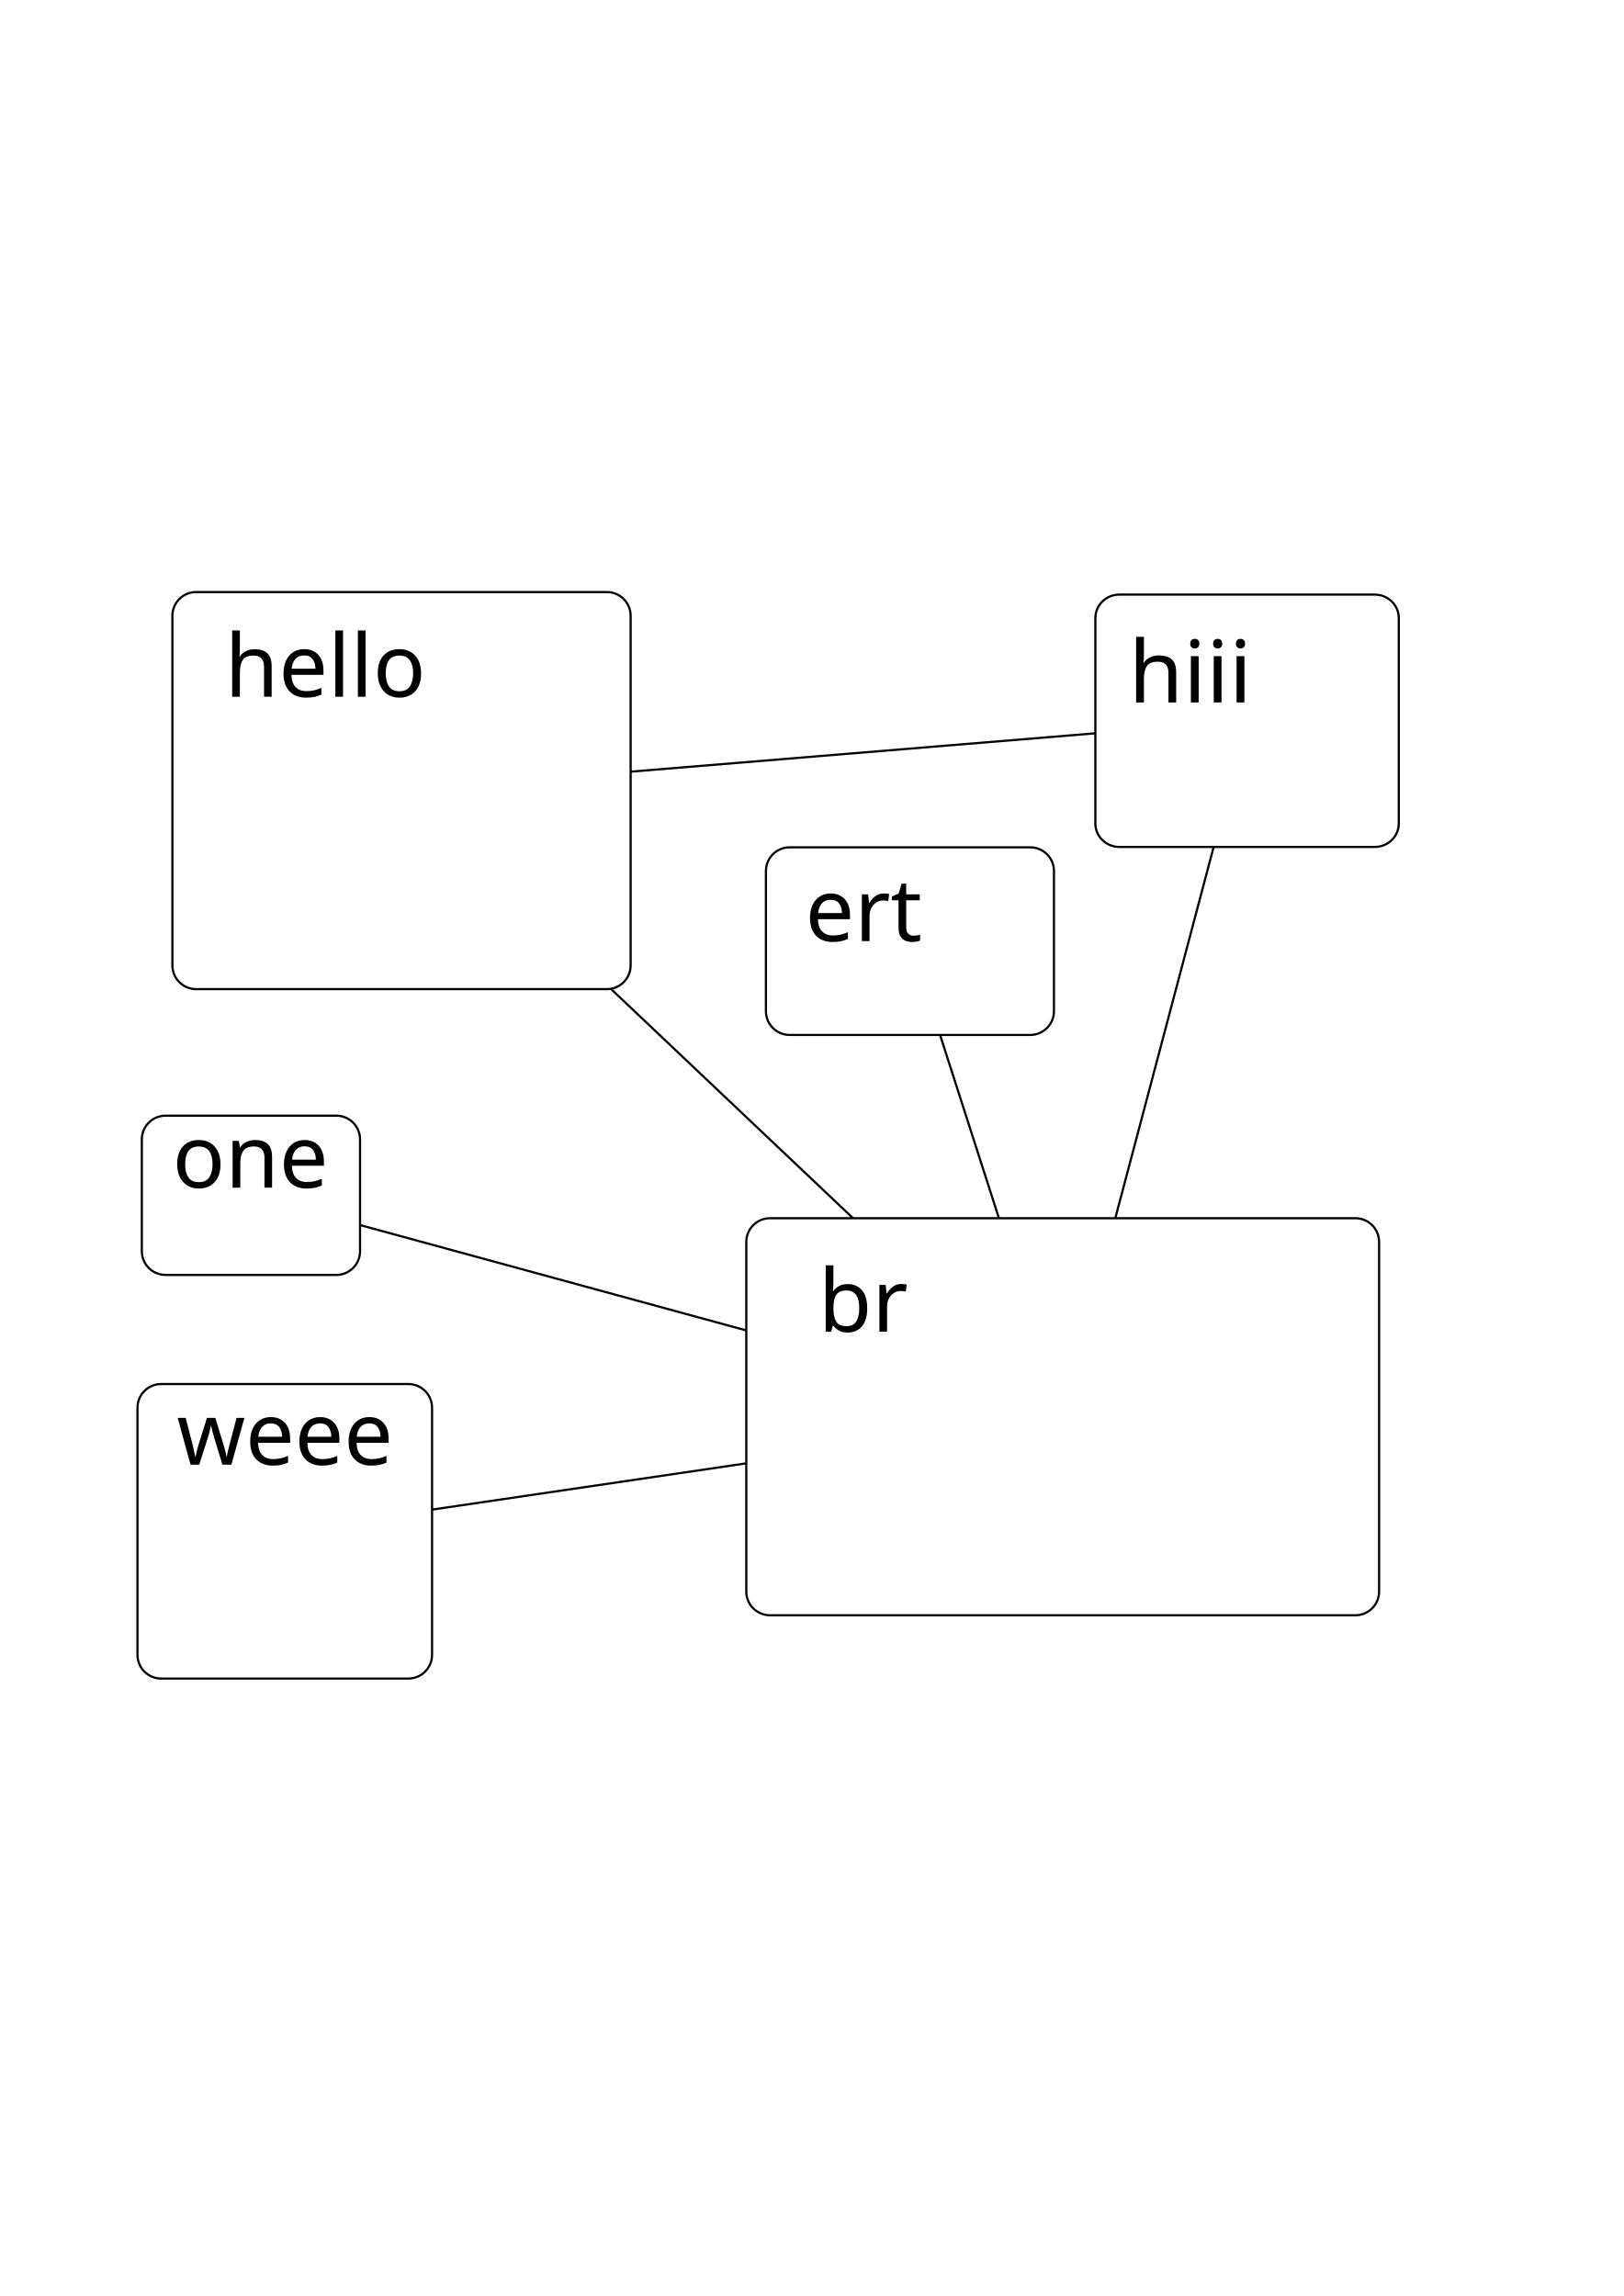
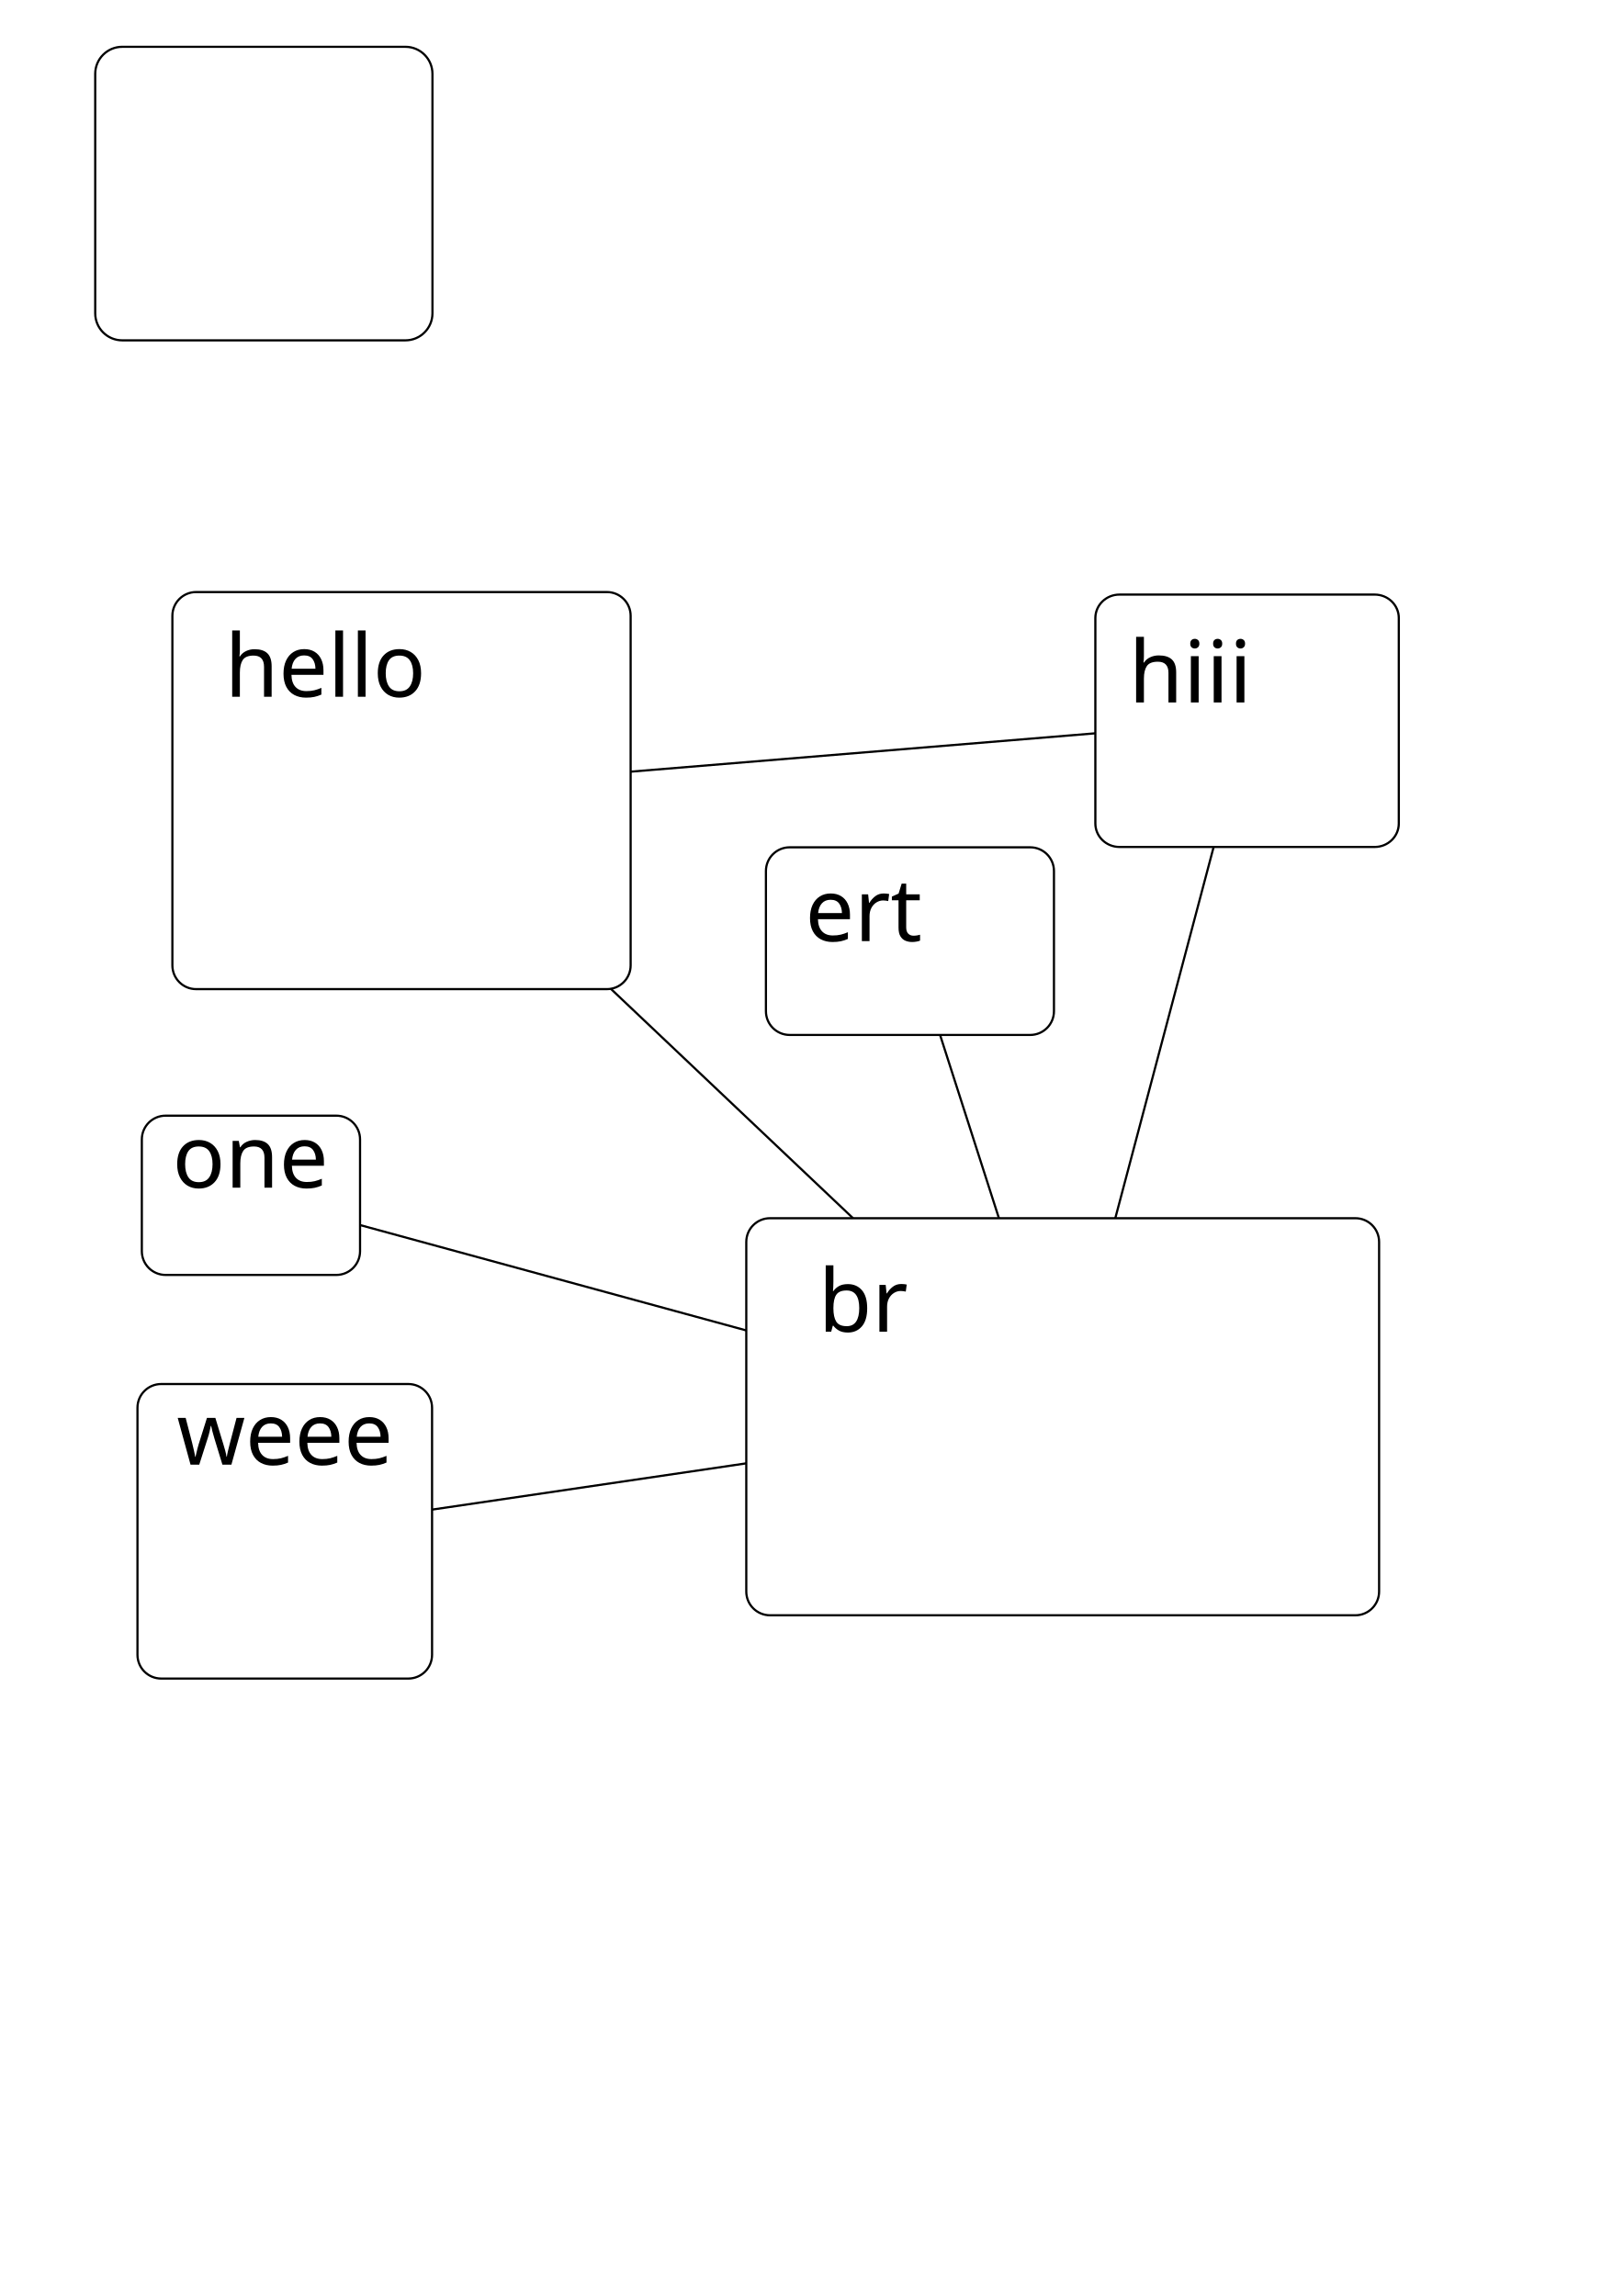
<svg xmlns="http://www.w3.org/2000/svg" version="1.1" width="744.094" height="1052.362" id="svg2">
  <defs id="defs4" />
  <g id="layer1">
    <g transform="translate(-52,-47)" id="g3777">
      <rect width="210" height="182" ry="10.883" x="131" y="318.362" id="rect2985" style="fill:none;stroke:#000000;stroke-width:1;stroke-miterlimit:4;stroke-opacity:1;stroke-dasharray:none;stroke-dashoffset:0" />
      <a id="a3765">
        <text x="155" y="366.362" id="text3757" xml:space="preserve" style="font-size:40px;font-style:normal;font-weight:normal;line-height:125%;letter-spacing:0px;word-spacing:0px;fill:#000000;fill-opacity:1;stroke:none;font-family:Sans">
          <tspan x="155" y="366.362" id="tspan3759">hello</tspan>
        </text>
      </a>
    </g>
    <g transform="matrix(1.01503,0,0,0.9887006,39.11665,-175.7162)" id="g3792">
      <rect width="137" height="117" ry="10.883" x="456" y="453.362" id="rect3755" style="fill:none;stroke:#000000;stroke-width:1;stroke-miterlimit:4;stroke-opacity:1;stroke-dasharray:none;stroke-dashoffset:0" />
      <text x="471" y="503.362" id="text3761" xml:space="preserve" style="font-size:40px;font-style:normal;font-weight:normal;line-height:125%;letter-spacing:0px;word-spacing:0px;fill:#000000;fill-opacity:1;stroke:none;font-family:Sans">
        <tspan x="471" y="503.362" id="tspan3788">hiii</tspan>
      </text>
    </g>
    <path d="M 289,353.691 501.97,336.104" id="path3797" style="fill:none;stroke:#000000;stroke-width:1px;stroke-linecap:butt;stroke-linejoin:miter;stroke-opacity:1" />
    <g transform="translate(-96,101)" id="g3805">
      <rect width="290" height="182" ry="10.883" x="313" y="577.362" transform="translate(125,-120)" id="rect3799" style="fill:none;stroke:#000000;stroke-width:1;stroke-miterlimit:4;stroke-opacity:1;stroke-dasharray:none;stroke-dashoffset:0" />
      <text x="471" y="509.362" id="text3801" xml:space="preserve" style="font-size:40px;font-style:normal;font-weight:normal;line-height:125%;letter-spacing:0px;word-spacing:0px;fill:#000000;fill-opacity:1;stroke:none;font-family:Sans">
        <tspan x="471" y="509.362" id="tspan3803">br</tspan>
      </text>
    </g>
    <path d="M 279.918,453.215 390.927,558.362" id="path3812" style="fill:none;stroke:#000000;stroke-width:1px;stroke-linecap:butt;stroke-linejoin:miter;stroke-opacity:1" />
    <path d="M 556.179,388.201 511.105,558.362" id="path3814" style="fill:none;stroke:#000000;stroke-width:1px;stroke-linecap:butt;stroke-linejoin:miter;stroke-opacity:1" />
    <g transform="translate(37,-93)" id="g3872">
      <g transform="translate(-92,80)" id="g3851">
        <g id="g3845">
          <g transform="translate(-45,207)" id="g3822">
            <rect width="135" height="135" ry="10.883" x="38" y="560.362" transform="translate(125,-120)" id="rect3816" style="fill:none;stroke:#000000;stroke-width:1;stroke-miterlimit:4;stroke-opacity:1;stroke-dasharray:none;stroke-dashoffset:0" />
            <text x="181" y="477.362" id="text3818" xml:space="preserve" style="font-size:40px;font-style:normal;font-weight:normal;line-height:125%;letter-spacing:0px;word-spacing:0px;fill:#000000;fill-opacity:1;stroke:none;font-family:Sans">
              <tspan x="181" y="477.362" id="tspan3820">weee</tspan>
            </text>
          </g>
        </g>
      </g>
    </g>
    <path d="M 198,691.922 342,670.716" id="path3882" style="fill:none;stroke:#000000;stroke-width:1px;stroke-linecap:butt;stroke-linejoin:miter;stroke-opacity:1" />
    <g transform="translate(9,4)" id="g3892">
      <rect width="100" height="73" ry="10.883" x="56" y="507.362" id="rect3884" style="fill:none;stroke:#000000;stroke-width:1;stroke-miterlimit:4;stroke-opacity:1;stroke-dasharray:none;stroke-dashoffset:0" />
      <text x="70" y="540.362" id="text3888" xml:space="preserve" style="font-size:40px;font-style:normal;font-weight:normal;line-height:125%;letter-spacing:0px;word-spacing:0px;fill:#000000;fill-opacity:1;stroke:none;font-family:Sans">
        <tspan x="70" y="540.362" id="tspan3890">one</tspan>
      </text>
    </g>
    <path d="m 165,561.505 177,48.294" id="path3897" style="fill:none;stroke:#000000;stroke-width:1px;stroke-linecap:butt;stroke-linejoin:miter;stroke-opacity:1" />
    <g transform="translate(-6,-11)" id="g3905">
      <rect width="132" height="86" ry="10.883" x="357" y="399.362" id="rect3899" style="fill:none;stroke:#000000;stroke-width:1;stroke-miterlimit:4;stroke-opacity:1;stroke-dasharray:none;stroke-dashoffset:0" />
      <text x="375" y="442.362" id="text3901" xml:space="preserve" style="font-size:40px;font-style:normal;font-weight:normal;line-height:125%;letter-spacing:0px;word-spacing:0px;fill:#000000;fill-opacity:1;stroke:none;font-family:Sans">
        <tspan x="375" y="442.362" id="tspan3903">ert</tspan>
      </text>
    </g>
    <path d="m 430.807,474.362 26.972,84" id="path3910" style="fill:none;stroke:#000000;stroke-width:1px;stroke-linecap:butt;stroke-linejoin:miter;stroke-opacity:1" />
  </g>
+   <rect style="fill:none;stroke:#000000;stroke-width:1;stroke-miterlimit:4;stroke-opacity:1;stroke-dasharray:none;stroke-dashoffset:0" id="rect3017" width="154.545" height="134.545" x="43.636" y="21.453" ry="12.394" />
</svg>
